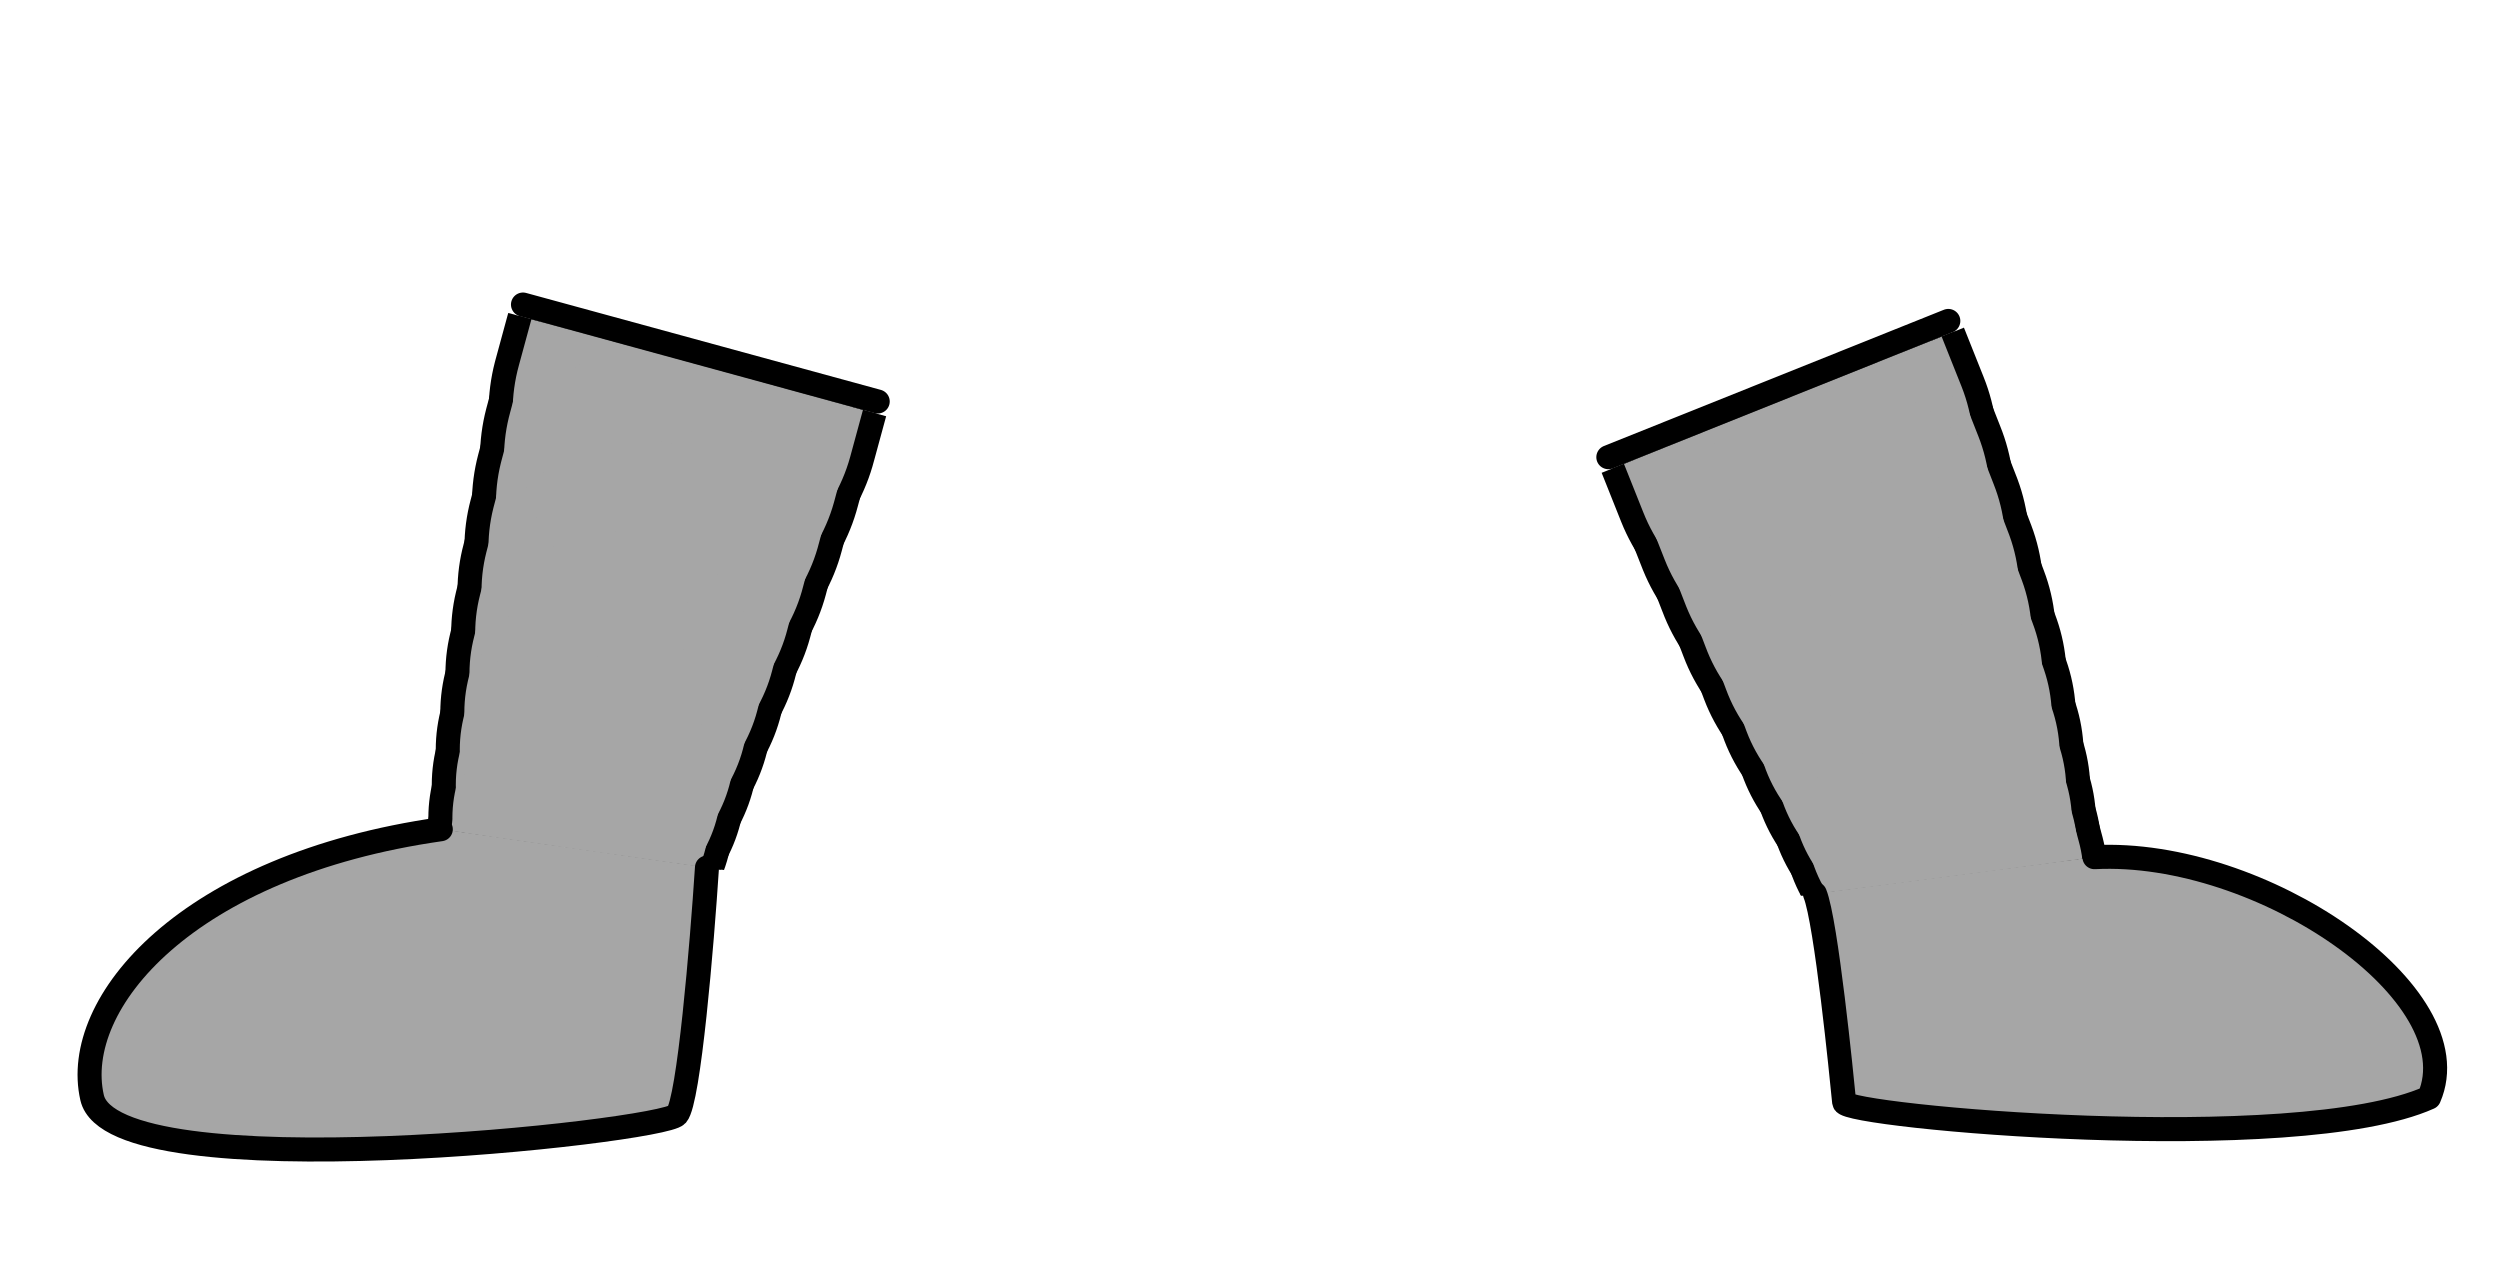
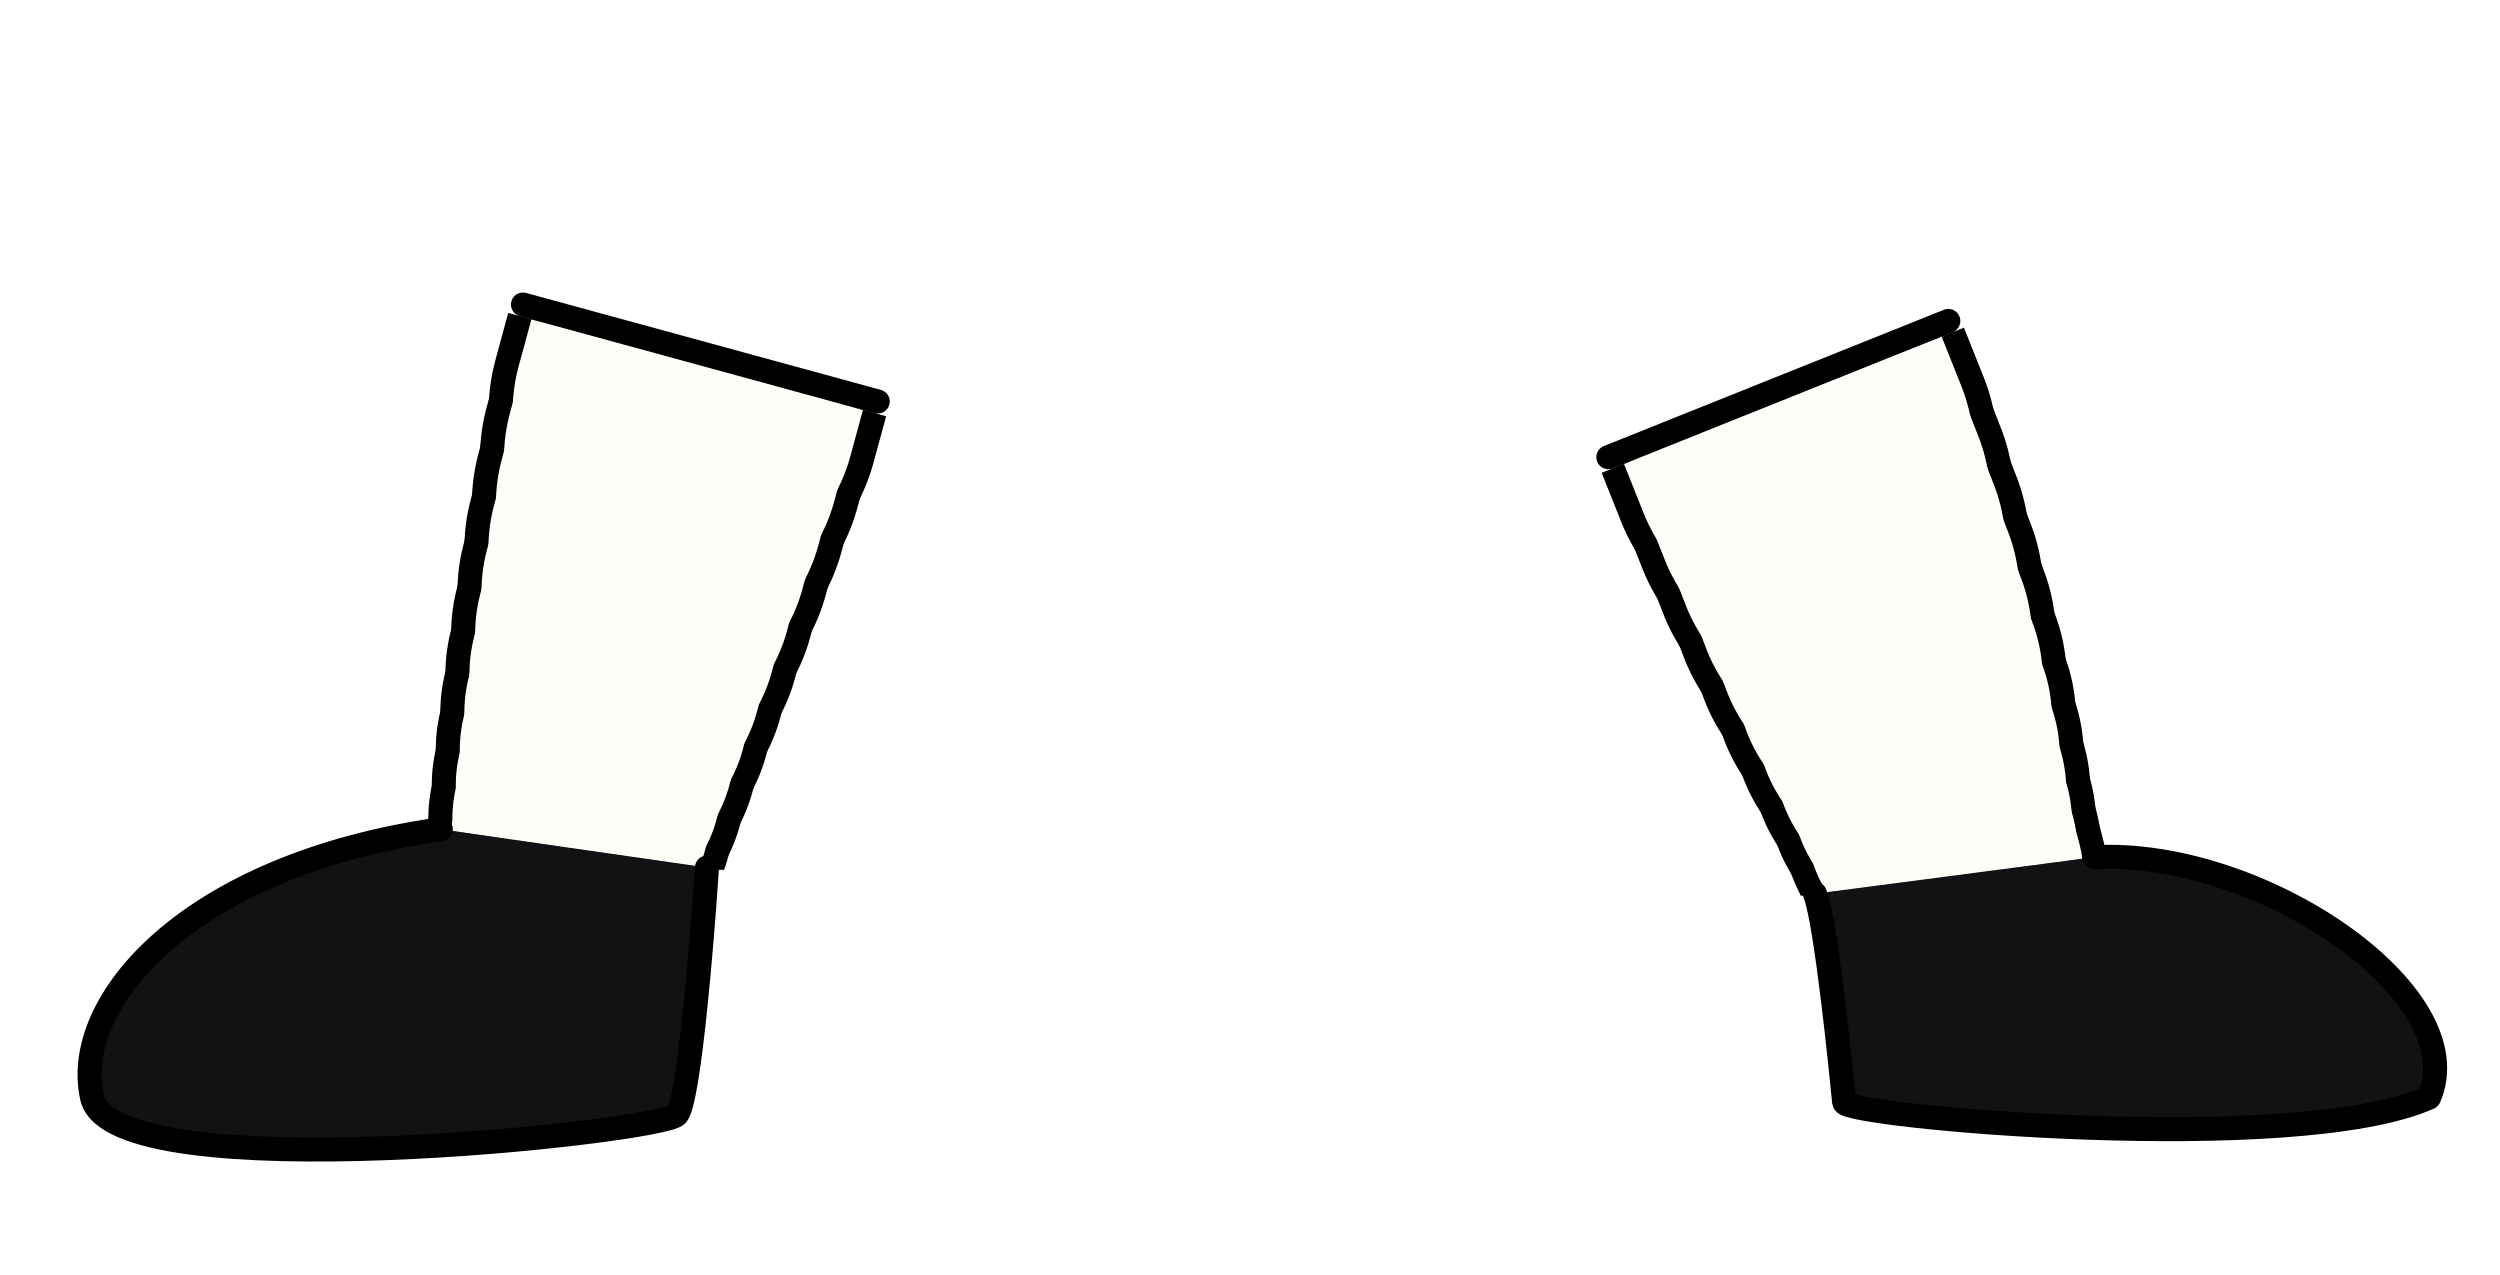
<svg xmlns="http://www.w3.org/2000/svg" viewBox="-2 145 104 53">
  <defs>
    <clipPath id="student-sock-0-20">
      <polygon points="509.309 292.004 -455.303 28.331 -587.14 510.637 377.472 774.31" />
    </clipPath>
    <clipPath id="student-ankle-0-20">
      <polygon points="-473.019 109.012 516.766 251.575 588.048 -243.318 -401.738 -385.881" />
    </clipPath>
  </defs>
  <g clip-path="url(#student-sock-0-20)">
    <g clip-path="url(#student-ankle-0-20)">
      <path d="M27.003 160.168C26.825 160.817 26.649 161.465 26.475 162.108" fill="none" stroke="black" stroke-width="16.298" stroke-linecap="round" />
      <path d="M26.475 162.108C26.301 162.751 26.128 163.392 25.958 164.026" fill="none" stroke="black" stroke-width="15.981" stroke-linecap="round" />
      <path d="M25.958 164.026C25.788 164.661 25.62 165.291 25.455 165.915" fill="none" stroke="black" stroke-width="15.645" stroke-linecap="round" />
      <path d="M25.455 165.915C25.29 166.538 25.126 167.156 24.967 167.766" fill="none" stroke="black" stroke-width="15.293" stroke-linecap="round" />
      <path d="M24.967 167.766C24.807 168.375 24.65 168.978 24.496 169.571" fill="none" stroke="black" stroke-width="14.928" stroke-linecap="round" />
      <path d="M24.496 169.571C24.342 170.164 24.192 170.75 24.045 171.324" fill="none" stroke="black" stroke-width="14.553" stroke-linecap="round" />
      <path d="M24.045 171.324C23.898 171.898 23.755 172.464 23.616 173.016" fill="none" stroke="black" stroke-width="14.172" stroke-linecap="round" />
      <path d="M23.616 173.016C23.477 173.569 23.342 174.111 23.211 174.64" fill="none" stroke="black" stroke-width="13.789" stroke-linecap="round" />
      <path d="M23.211 174.64C23.08 175.168 22.953 175.685 22.832 176.187" fill="none" stroke="black" stroke-width="13.41" stroke-linecap="round" />
      <path d="M22.832 176.187C22.71 176.689 22.593 177.178 22.481 177.65" fill="none" stroke="black" stroke-width="13.039" stroke-linecap="round" />
      <path d="M22.481 177.65C22.369 178.123 22.262 178.581 22.161 179.022" fill="none" stroke="black" stroke-width="12.683" stroke-linecap="round" />
      <path d="M22.161 179.022C22.06 179.462 21.921 180.082 21.873 180.293" fill="none" stroke="black" stroke-width="12.349" stroke-linecap="round" />
-       <path d="M27.003 160.168C26.825 160.817 26.649 161.465 26.475 162.108" fill="none" stroke="#a6a6a6" stroke-width="14.298" stroke-linecap="round" />
-       <path d="M26.475 162.108C26.301 162.751 26.128 163.392 25.958 164.026" fill="none" stroke="#a6a6a6" stroke-width="13.981" stroke-linecap="round" />
-       <path d="M25.958 164.026C25.788 164.661 25.62 165.291 25.455 165.915" fill="none" stroke="#a6a6a6" stroke-width="13.645" stroke-linecap="round" />
-       <path d="M25.455 165.915C25.29 166.538 25.126 167.156 24.967 167.766" fill="none" stroke="#a6a6a6" stroke-width="13.293" stroke-linecap="round" />
-       <path d="M24.967 167.766C24.807 168.375 24.65 168.978 24.496 169.571" fill="none" stroke="#a6a6a6" stroke-width="12.928" stroke-linecap="round" />
-       <path d="M24.496 169.571C24.342 170.164 24.192 170.75 24.045 171.324" fill="none" stroke="#a6a6a6" stroke-width="12.553" stroke-linecap="round" />
-       <path d="M24.045 171.324C23.898 171.898 23.755 172.464 23.616 173.016" fill="none" stroke="#a6a6a6" stroke-width="12.172" stroke-linecap="round" />
-       <path d="M23.616 173.016C23.477 173.569 23.342 174.111 23.211 174.64" fill="none" stroke="#a6a6a6" stroke-width="11.789" stroke-linecap="round" />
-       <path d="M23.211 174.64C23.08 175.168 22.953 175.685 22.832 176.187" fill="none" stroke="#a6a6a6" stroke-width="11.41" stroke-linecap="round" />
-       <path d="M22.832 176.187C22.71 176.689 22.593 177.178 22.481 177.65" fill="none" stroke="#a6a6a6" stroke-width="11.039" stroke-linecap="round" />
-       <path d="M22.481 177.65C22.369 178.123 22.262 178.581 22.161 179.022" fill="none" stroke="#a6a6a6" stroke-width="10.683" stroke-linecap="round" />
-       <path d="M22.161 179.022C22.06 179.462 21.921 180.082 21.873 180.293" fill="none" stroke="#a6a6a6" stroke-width="10.349" stroke-linecap="round" />
+       <path d="M27.003 160.168C26.825 160.817 26.649 161.465 26.475 162.108" fill="none" stroke="#fffdf8" stroke-width="14.298" stroke-linecap="round" />
+       <path d="M26.475 162.108C26.301 162.751 26.128 163.392 25.958 164.026" fill="none" stroke="#fffdf8" stroke-width="13.981" stroke-linecap="round" />
+       <path d="M25.958 164.026C25.788 164.661 25.62 165.291 25.455 165.915" fill="none" stroke="#fffdf8" stroke-width="13.645" stroke-linecap="round" />
+       <path d="M25.455 165.915C25.29 166.538 25.126 167.156 24.967 167.766" fill="none" stroke="#fffdf8" stroke-width="13.293" stroke-linecap="round" />
+       <path d="M24.967 167.766C24.807 168.375 24.65 168.978 24.496 169.571" fill="none" stroke="#fffdf8" stroke-width="12.928" stroke-linecap="round" />
+       <path d="M24.496 169.571C24.342 170.164 24.192 170.75 24.045 171.324" fill="none" stroke="#fffdf8" stroke-width="12.553" stroke-linecap="round" />
+       <path d="M24.045 171.324C23.898 171.898 23.755 172.464 23.616 173.016" fill="none" stroke="#fffdf8" stroke-width="12.172" stroke-linecap="round" />
+       <path d="M23.616 173.016C23.477 173.569 23.342 174.111 23.211 174.64" fill="none" stroke="#fffdf8" stroke-width="11.789" stroke-linecap="round" />
+       <path d="M23.211 174.64C23.08 175.168 22.953 175.685 22.832 176.187" fill="none" stroke="#fffdf8" stroke-width="11.41" stroke-linecap="round" />
+       <path d="M22.832 176.187C22.71 176.689 22.593 177.178 22.481 177.65" fill="none" stroke="#fffdf8" stroke-width="11.039" stroke-linecap="round" />
+       <path d="M22.481 177.65C22.369 178.123 22.262 178.581 22.161 179.022" fill="none" stroke="#fffdf8" stroke-width="10.683" stroke-linecap="round" />
+       <path d="M22.161 179.022C22.06 179.462 21.921 180.082 21.873 180.293" fill="none" stroke="#fffdf8" stroke-width="10.349" stroke-linecap="round" />
    </g>
  </g>
  <path d="M34.513 161.702L19.756 157.669" fill="none" stroke="black" stroke-width="1" stroke-linecap="round" stroke-linejoin="round" />
-   <path d="M16.337 179.496C5.766 181.001 0.937 186.725 1.831 190.66C2.279 192.627 8.204 192.985 14.095 192.762C19.987 192.538 25.845 191.733 26.158 191.376C26.659 190.803 27.202 184.281 27.41 181.091Z" fill="#a6a6a6" />
+   <path d="M16.337 179.496C5.766 181.001 0.937 186.725 1.831 190.66C2.279 192.627 8.204 192.985 14.095 192.762C19.987 192.538 25.845 191.733 26.158 191.376C26.659 190.803 27.202 184.281 27.41 181.091Z" fill="#111214" />
  <path d="M16.337 179.496C5.766 181.001 0.937 186.725 1.831 190.66C2.279 192.627 8.204 192.985 14.095 192.762C19.987 192.538 25.845 191.733 26.158 191.376C26.659 190.803 27.202 184.281 27.41 181.091" fill="none" stroke="black" stroke-width="1" stroke-linecap="round" stroke-linejoin="round" />
  <defs>
    <clipPath id="student-sock-1-20">
      <polygon points="536.288 -24.333 -391.959 347.631 -205.977 811.755 722.27 439.791" />
    </clipPath>
    <clipPath id="student-ankle-1-20">
      <polygon points="575.091 116.561 -416.46 246.276 -481.317 -249.5 510.234 -379.214" />
    </clipPath>
  </defs>
  <g clip-path="url(#student-sock-1-20)">
    <g clip-path="url(#student-ankle-1-20)">
      <path d="M72.164 161.649C72.441 162.339 72.714 163.025 72.983 163.703" fill="none" stroke="black" stroke-width="16.236" stroke-linecap="round" />
      <path d="M72.983 163.703C73.252 164.381 73.517 165.055 73.777 165.718" fill="none" stroke="black" stroke-width="16.021" stroke-linecap="round" />
      <path d="M73.777 165.718C74.036 166.381 74.292 167.038 74.541 167.683" fill="none" stroke="black" stroke-width="15.764" stroke-linecap="round" />
      <path d="M74.541 167.683C74.79 168.328 75.034 168.965 75.27 169.588" fill="none" stroke="black" stroke-width="15.462" stroke-linecap="round" />
      <path d="M75.27 169.588C75.507 170.211 75.738 170.824 75.961 171.422" fill="none" stroke="black" stroke-width="15.115" stroke-linecap="round" />
      <path d="M75.961 171.422C76.184 172.02 76.4 172.607 76.608 173.176" fill="none" stroke="black" stroke-width="14.725" stroke-linecap="round" />
      <path d="M76.608 173.176C76.816 173.745 77.016 174.301 77.207 174.838" fill="none" stroke="black" stroke-width="14.301" stroke-linecap="round" />
      <path d="M77.207 174.838C77.398 175.375 77.581 175.897 77.753 176.399" fill="none" stroke="black" stroke-width="13.859" stroke-linecap="round" />
      <path d="M77.753 176.399C77.925 176.901 78.089 177.385 78.241 177.848" fill="none" stroke="black" stroke-width="13.429" stroke-linecap="round" />
      <path d="M78.241 177.848C78.394 178.31 78.537 178.754 78.668 179.174" fill="none" stroke="black" stroke-width="13.051" stroke-linecap="round" />
      <path d="M78.668 179.174C78.799 179.594 78.919 179.994 79.027 180.368" fill="none" stroke="black" stroke-width="12.785" stroke-linecap="round" />
      <path d="M79.027 180.368C79.135 180.742 79.267 181.243 79.315 181.418" fill="none" stroke="black" stroke-width="12.707" stroke-linecap="round" />
-       <path d="M72.164 161.649C72.441 162.339 72.714 163.025 72.983 163.703" fill="none" stroke="#a6a6a6" stroke-width="14.236" stroke-linecap="round" />
-       <path d="M72.983 163.703C73.252 164.381 73.517 165.055 73.777 165.718" fill="none" stroke="#a6a6a6" stroke-width="14.021" stroke-linecap="round" />
-       <path d="M73.777 165.718C74.036 166.381 74.292 167.038 74.541 167.683" fill="none" stroke="#a6a6a6" stroke-width="13.764" stroke-linecap="round" />
-       <path d="M74.541 167.683C74.79 168.328 75.034 168.965 75.27 169.588" fill="none" stroke="#a6a6a6" stroke-width="13.462" stroke-linecap="round" />
-       <path d="M75.27 169.588C75.507 170.211 75.738 170.824 75.961 171.422" fill="none" stroke="#a6a6a6" stroke-width="13.115" stroke-linecap="round" />
-       <path d="M75.961 171.422C76.184 172.02 76.4 172.607 76.608 173.176" fill="none" stroke="#a6a6a6" stroke-width="12.725" stroke-linecap="round" />
-       <path d="M76.608 173.176C76.816 173.745 77.016 174.301 77.207 174.838" fill="none" stroke="#a6a6a6" stroke-width="12.301" stroke-linecap="round" />
-       <path d="M77.207 174.838C77.398 175.375 77.581 175.897 77.753 176.399" fill="none" stroke="#a6a6a6" stroke-width="11.859" stroke-linecap="round" />
-       <path d="M77.753 176.399C77.925 176.901 78.089 177.385 78.241 177.848" fill="none" stroke="#a6a6a6" stroke-width="11.429" stroke-linecap="round" />
-       <path d="M78.241 177.848C78.394 178.31 78.537 178.754 78.668 179.174" fill="none" stroke="#a6a6a6" stroke-width="11.051" stroke-linecap="round" />
-       <path d="M78.668 179.174C78.799 179.594 78.919 179.994 79.027 180.368" fill="none" stroke="#a6a6a6" stroke-width="10.785" stroke-linecap="round" />
-       <path d="M79.027 180.368C79.135 180.742 79.267 181.243 79.315 181.418" fill="none" stroke="#a6a6a6" stroke-width="10.707" stroke-linecap="round" />
+       <path d="M72.164 161.649C72.441 162.339 72.714 163.025 72.983 163.703" fill="none" stroke="#fffdf8" stroke-width="14.236" stroke-linecap="round" />
+       <path d="M72.983 163.703C73.252 164.381 73.517 165.055 73.777 165.718" fill="none" stroke="#fffdf8" stroke-width="14.021" stroke-linecap="round" />
+       <path d="M73.777 165.718C74.036 166.381 74.292 167.038 74.541 167.683" fill="none" stroke="#fffdf8" stroke-width="13.764" stroke-linecap="round" />
+       <path d="M74.541 167.683C74.79 168.328 75.034 168.965 75.27 169.588" fill="none" stroke="#fffdf8" stroke-width="13.462" stroke-linecap="round" />
+       <path d="M75.27 169.588C75.507 170.211 75.738 170.824 75.961 171.422" fill="none" stroke="#fffdf8" stroke-width="13.115" stroke-linecap="round" />
+       <path d="M75.961 171.422C76.184 172.02 76.4 172.607 76.608 173.176" fill="none" stroke="#fffdf8" stroke-width="12.725" stroke-linecap="round" />
+       <path d="M76.608 173.176C76.816 173.745 77.016 174.301 77.207 174.838" fill="none" stroke="#fffdf8" stroke-width="12.301" stroke-linecap="round" />
+       <path d="M77.207 174.838C77.398 175.375 77.581 175.897 77.753 176.399" fill="none" stroke="#fffdf8" stroke-width="11.859" stroke-linecap="round" />
+       <path d="M77.753 176.399C77.925 176.901 78.089 177.385 78.241 177.848" fill="none" stroke="#fffdf8" stroke-width="11.429" stroke-linecap="round" />
+       <path d="M78.241 177.848C78.394 178.31 78.537 178.754 78.668 179.174" fill="none" stroke="#fffdf8" stroke-width="11.051" stroke-linecap="round" />
+       <path d="M78.668 179.174C78.799 179.594 78.919 179.994 79.027 180.368" fill="none" stroke="#fffdf8" stroke-width="10.785" stroke-linecap="round" />
+       <path d="M79.027 180.368C79.135 180.742 79.267 181.243 79.315 181.418" fill="none" stroke="#fffdf8" stroke-width="10.707" stroke-linecap="round" />
    </g>
  </g>
  <path d="M79.05 158.351L64.907 164.019" fill="none" stroke="black" stroke-width="1" stroke-linecap="round" stroke-linejoin="round" />
-   <path d="M85.129 180.658C92.061 180.3 100.909 186.369 99.05 190.66C93.473 193.151 74.775 191.437 74.718 190.86C74.715 190.832 74.712 190.803 74.709 190.775C74.613 189.799 73.972 183.339 73.502 182.179Z" fill="#a6a6a6" />
+   <path d="M85.129 180.658C92.061 180.3 100.909 186.369 99.05 190.66C93.473 193.151 74.775 191.437 74.718 190.86C74.715 190.832 74.712 190.803 74.709 190.775C74.613 189.799 73.972 183.339 73.502 182.179Z" fill="#111214" />
  <path d="M85.129 180.658C92.061 180.3 100.909 186.369 99.05 190.66C93.473 193.151 74.775 191.437 74.718 190.86C74.715 190.832 74.712 190.803 74.709 190.775C74.613 189.799 73.972 183.339 73.502 182.179" fill="none" stroke="black" stroke-width="1" stroke-linecap="round" stroke-linejoin="round" />
</svg>
